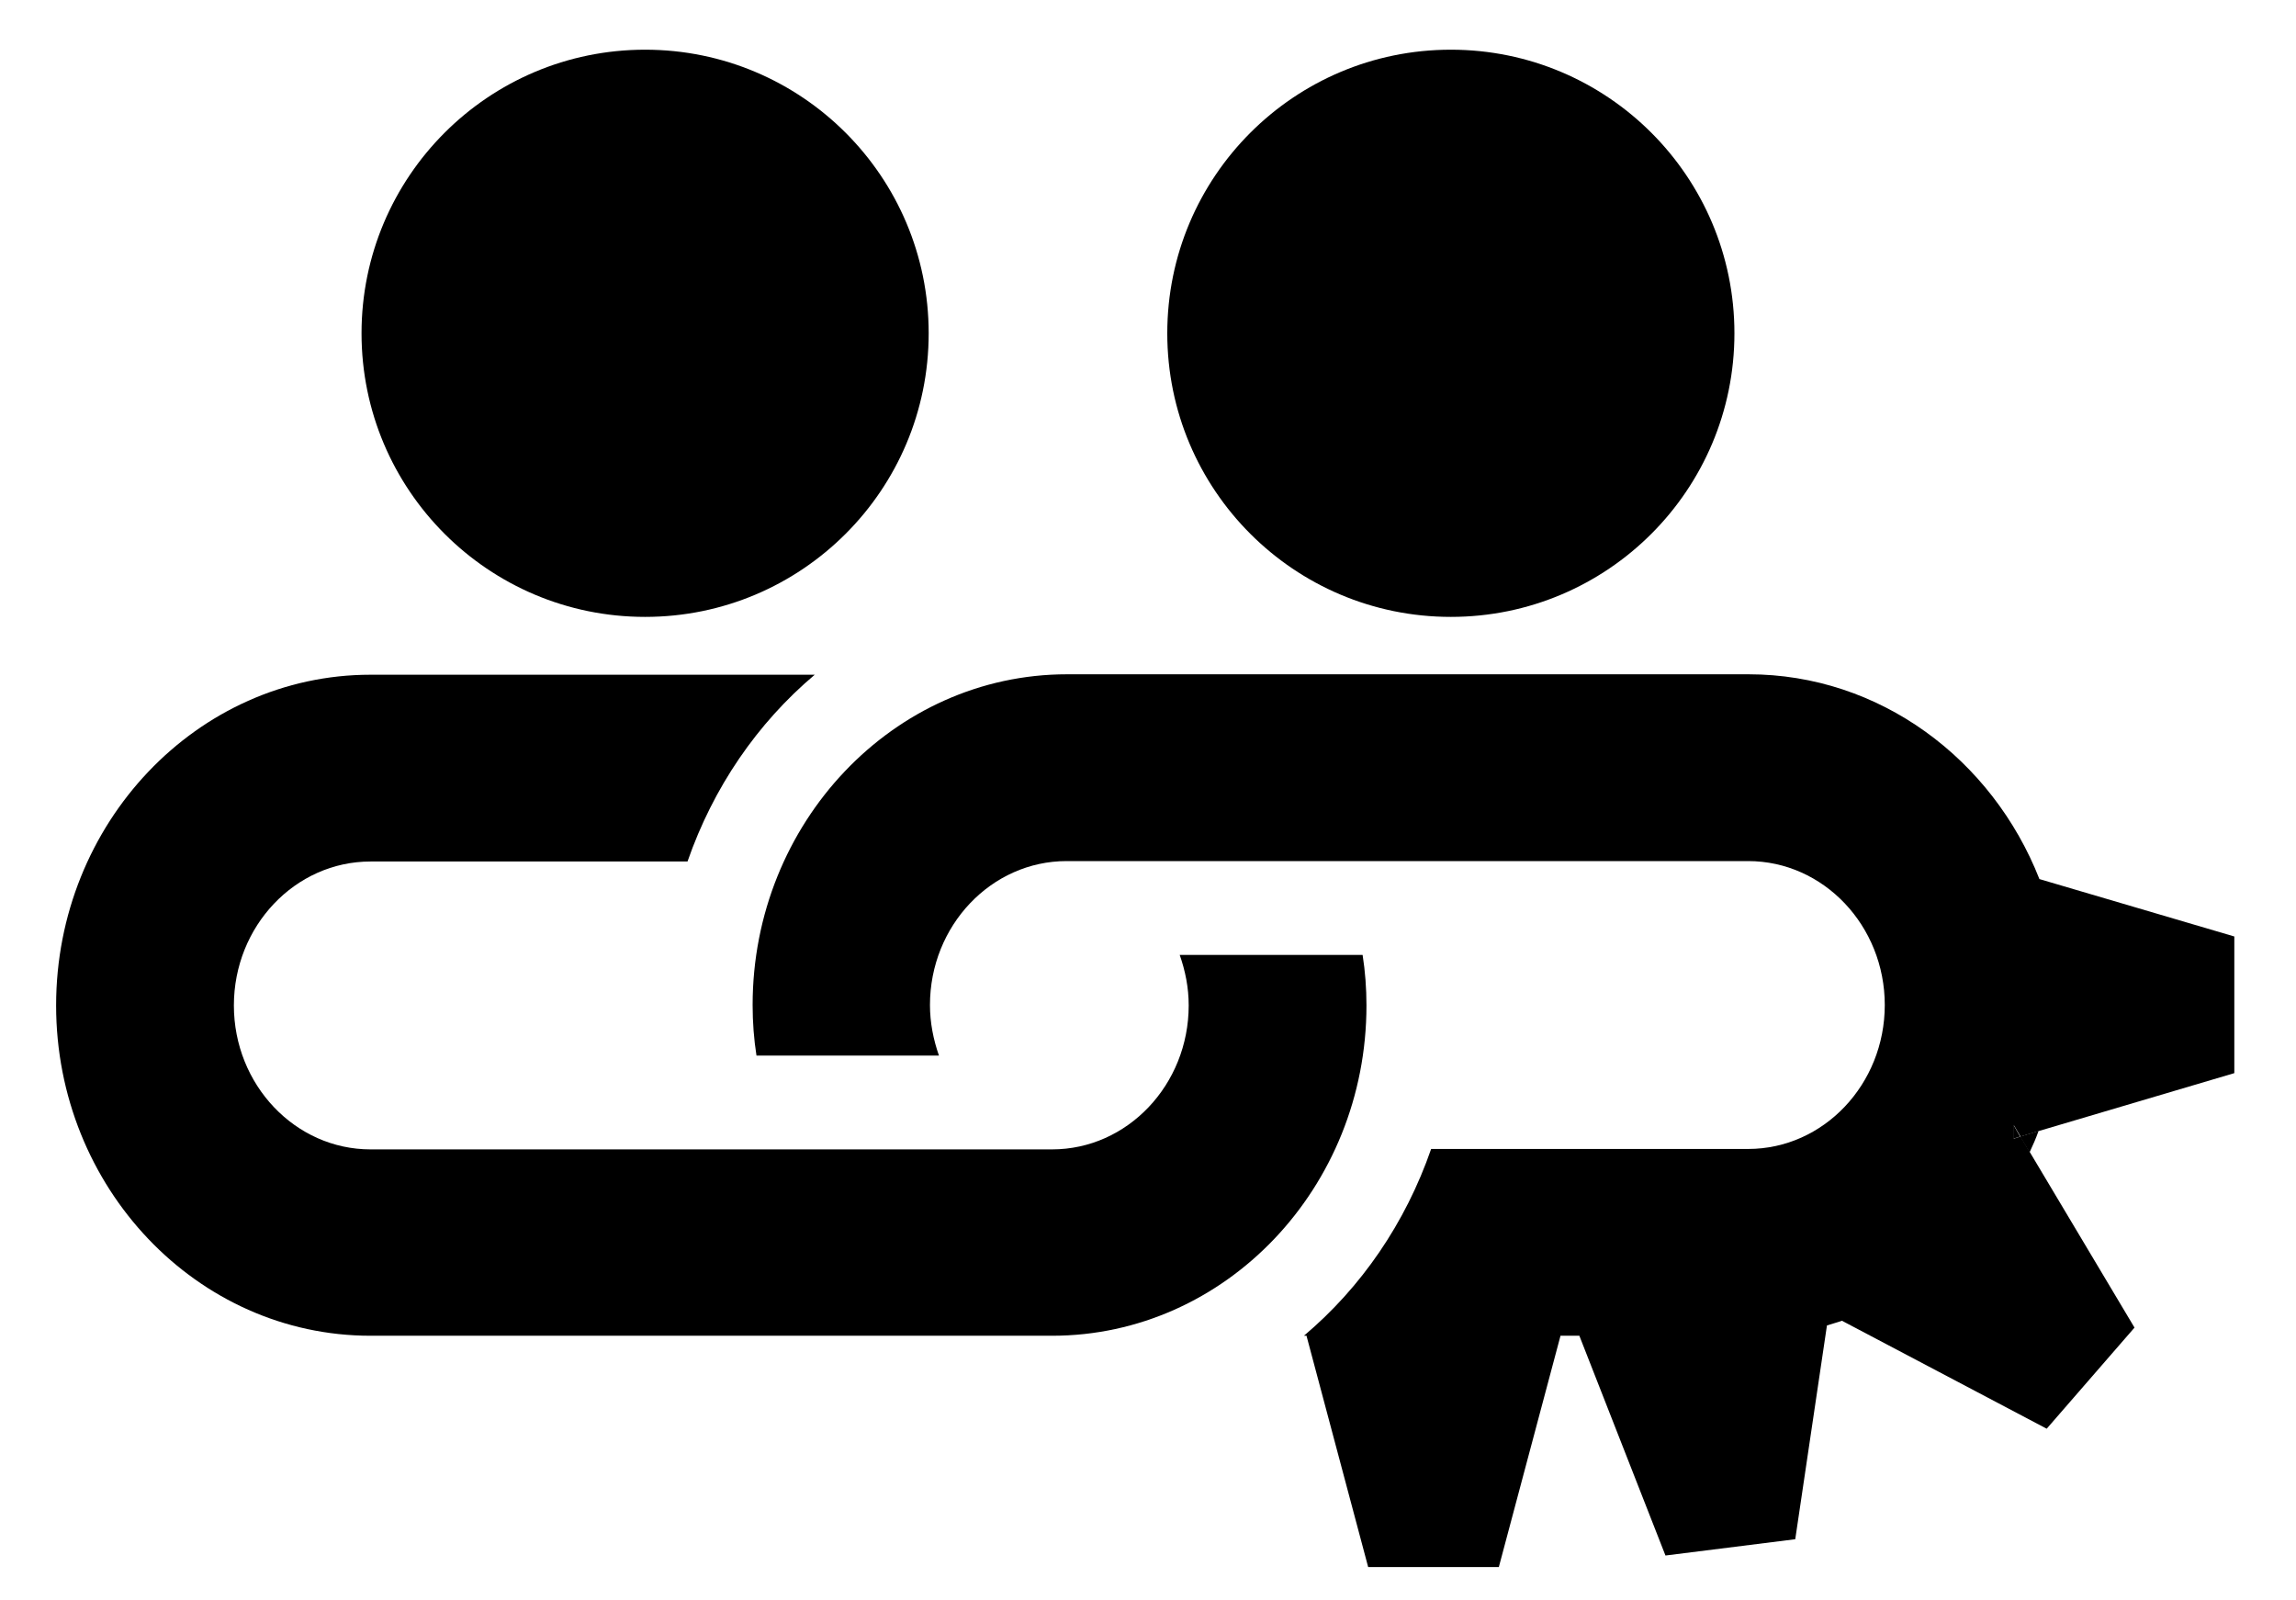
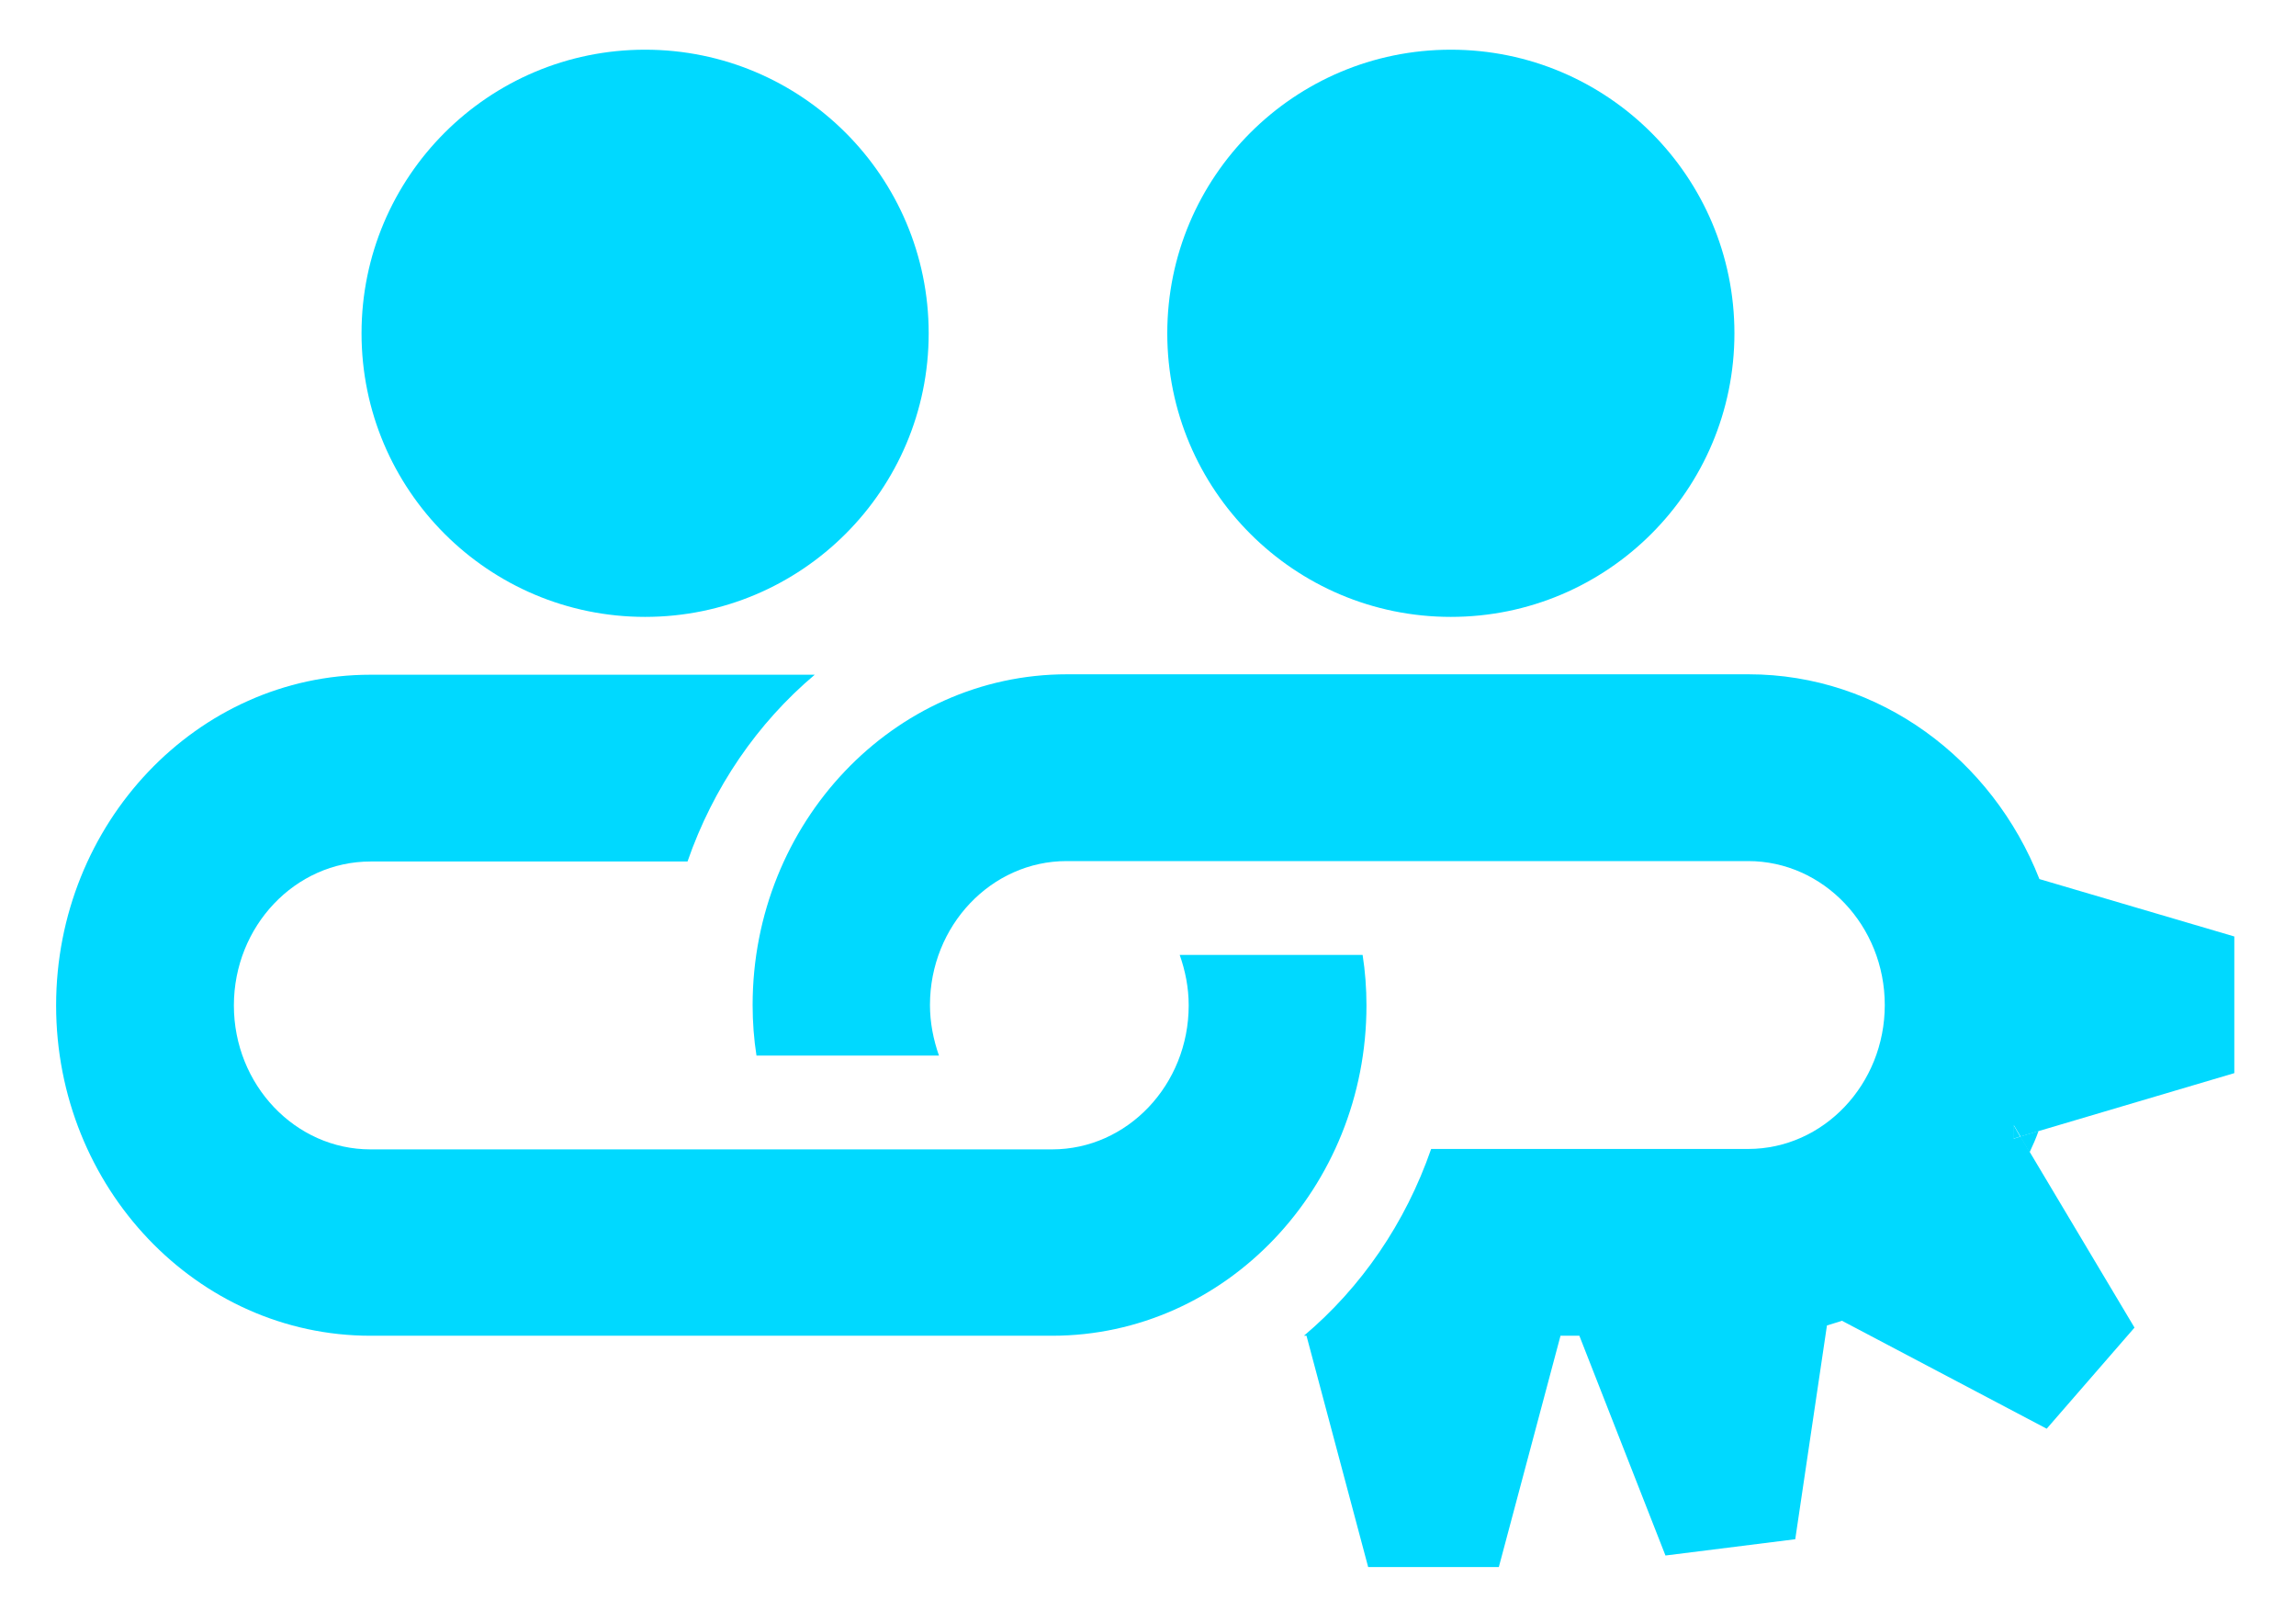
- <svg xmlns="http://www.w3.org/2000/svg" version="1.1" id="Laag_1" x="0px" y="0px" viewBox="0 0 536 373.4" style="enable-background:new 0 0 536 373.4;" xml:space="preserve">
-   <style>.st0{fill:currentColor;}.st1{fill:currentColor;}.st2{fill:currentColor;}.st3{fill:currentColor;}.st4{fill:currentColor;}.st5{fill:currentColor;}.st6{fill:currentColor;}.st7{fill:currentColor;}</style>
+ <svg xmlns="http://www.w3.org/2000/svg" class="jeffops-mark" version="1.1" id="Laag_1" x="0px" y="0px" viewBox="0 0 536 373.4" style="enable-background:new 0 0 536 373.4;" xml:space="preserve">
+   <style>.jeffops-mark{color:#00D9FF;}.st0{fill:currentColor;}.st1{fill:currentColor;}.st2{fill:currentColor;}.st3{fill:currentColor;}.st4{fill:currentColor;}.st5{fill:currentColor;}.st6{fill:currentColor;}.st7{fill:currentColor;}</style>
  <g>
    <g>
      <path class="st0" d="M349.9,365.8h-30.5l-14.4-54h-0.6c13.4-11.3,23.7-26.3,29.7-43.6h74c17.6,0,31.9-15.1,31.9-33.6    c0-18.5-14.3-33.6-31.9-33.6l-159.1,0c-17.6,0-31.9,15.1-31.9,33.6c0,4.1,0.8,8.1,2.1,11.8h-42.6c-0.6-3.8-0.9-7.8-0.9-11.8    c0-42.5,32.9-77.2,73.4-77.2l159.1,0c30.6,0,56.9,19.8,67.9,47.8l45.5,13.4v31.9L476,264l-4.3,1.3l-1.6-2.7v3.2l1.6-0.5l2.2,3.7    l24.4,40.9l-20.5,23.6L430,308.3h0c-1.1,0.4-2.3,0.7-3.5,1.1l-7.4,49.9l-30.3,3.8l-20.1-51.3h-4.4L349.9,365.8z" />
      <path style="fill:currentColor;" d="M245.6,311.8l-159.1,0    c-40.5,0-73.4-34.6-73.4-77.1c0-42.5,32.9-77.2,73.4-77.2l103.7,0c-13.4,11.3-23.7,26.3-29.7,43.6l-74,0    c-17.6,0-31.9,15.1-31.9,33.6c0,18.5,14.3,33.6,31.9,33.6l159.1,0c17.6,0,31.9-15.1,31.9-33.6c0-4.2-0.8-8.1-2.1-11.8h42.7    c0.6,3.8,0.9,7.8,0.9,11.8C319,277.2,286.1,311.8,245.6,311.8z" />
      <polygon style="fill:currentColor;" points="471.6,265.3 470,265.8     470,262.5   " />
      <path style="fill:currentColor;" d="M473.8,269l-2.2-3.7l4.3-1.3    C475.3,265.7,474.6,267.3,473.8,269z" />
    </g>
    <polygon style="fill:currentColor;" points="470,261.6 470,258.4 471.6,261.1     " />
    <polygon style="fill:currentColor;" points="470,261.6 470,258.4 471.6,261.1     " />
    <circle style="fill:currentColor;" cx="150.6" cy="77.8" r="66.2" />
    <circle style="fill:currentColor;" cx="338.7" cy="77.8" r="66.2" />
  </g>
</svg>
